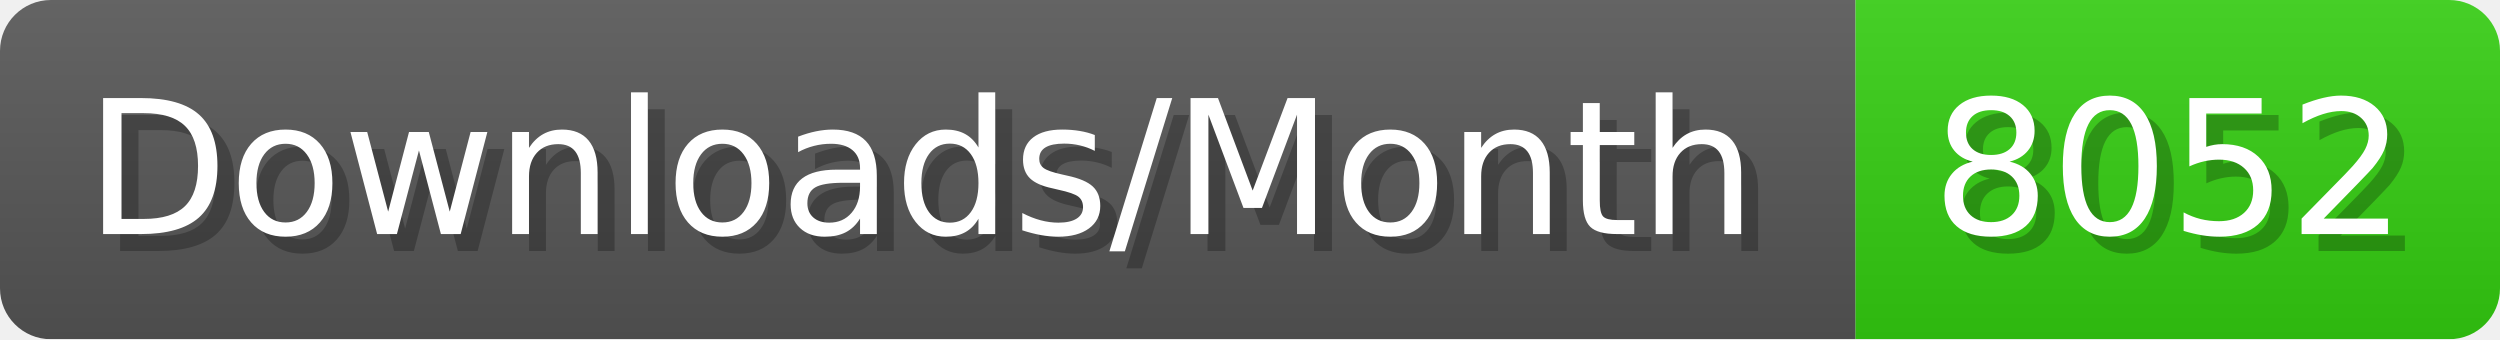
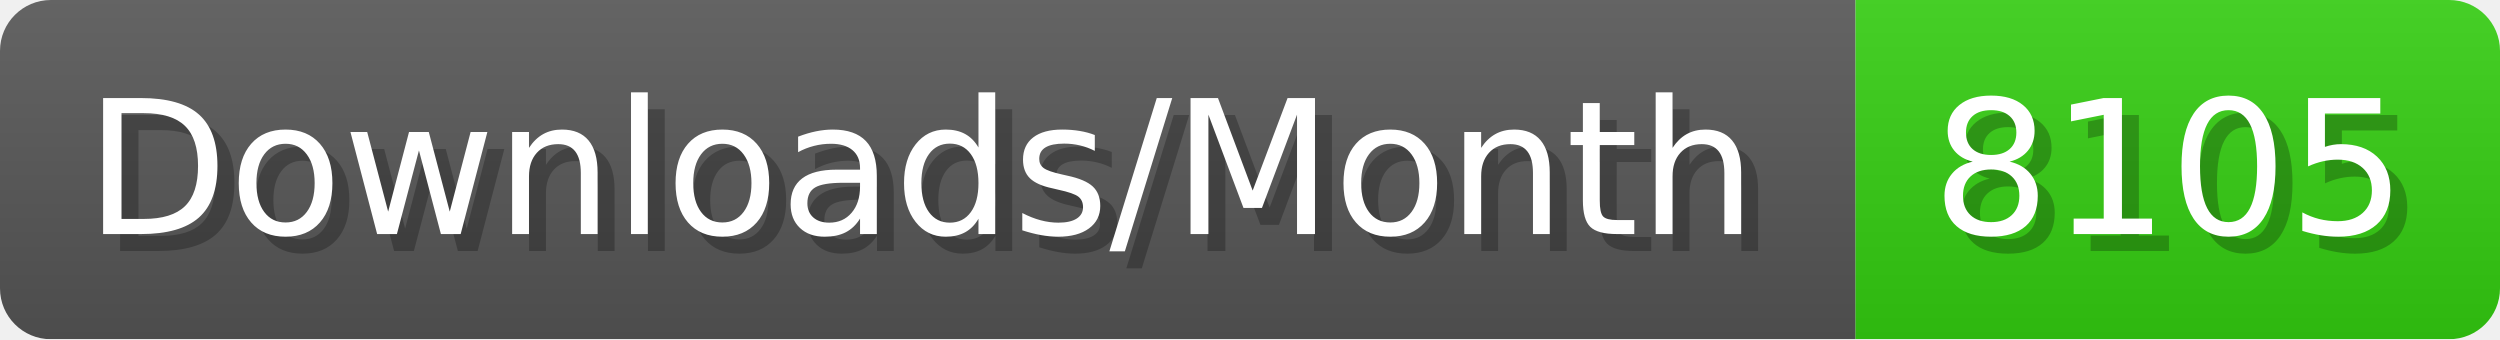
- <svg xmlns="http://www.w3.org/2000/svg" width="147.4" height="20" viewBox="0 0 1474 200" role="img" aria-label="Downloads/Month: 8052">
+ <svg xmlns="http://www.w3.org/2000/svg" width="147.4" height="20" viewBox="0 0 1474 200" role="img" aria-label="Downloads/Month: 8105">
  <linearGradient id="YlXUI" x2="0" y2="100%">
    <stop offset="0" stop-opacity=".1" stop-color="#EEE" />
    <stop offset="1" stop-opacity=".1" />
  </linearGradient>
  <mask id="JHhop">
    <rect width="1474" height="200" rx="30" fill="#FFF" />
  </mask>
  <g mask="url(#JHhop)">
    <rect width="1094" height="200" fill="#555" />
    <rect width="380" height="200" fill="#3C1" x="1094" />
    <rect width="1474" height="200" fill="url(#YlXUI)" />
  </g>
  <g aria-hidden="true" fill="#fff" text-anchor="start" font-family="Verdana,DejaVu Sans,sans-serif" font-size="110">
    <text x="60" y="148" textLength="994" fill="#000" opacity="0.25">Downloads/Month</text>
    <text x="50" y="138" textLength="994">Downloads/Month</text>
-     <text x="1149" y="148" textLength="280" fill="#000" opacity="0.25">8052</text>
-     <text x="1139" y="138" textLength="280">8052</text>
+     <text x="1149" y="148" textLength="280" fill="#000" opacity="0.25">8105</text>
+     <text x="1139" y="138" textLength="280">8105</text>
  </g>
</svg>
